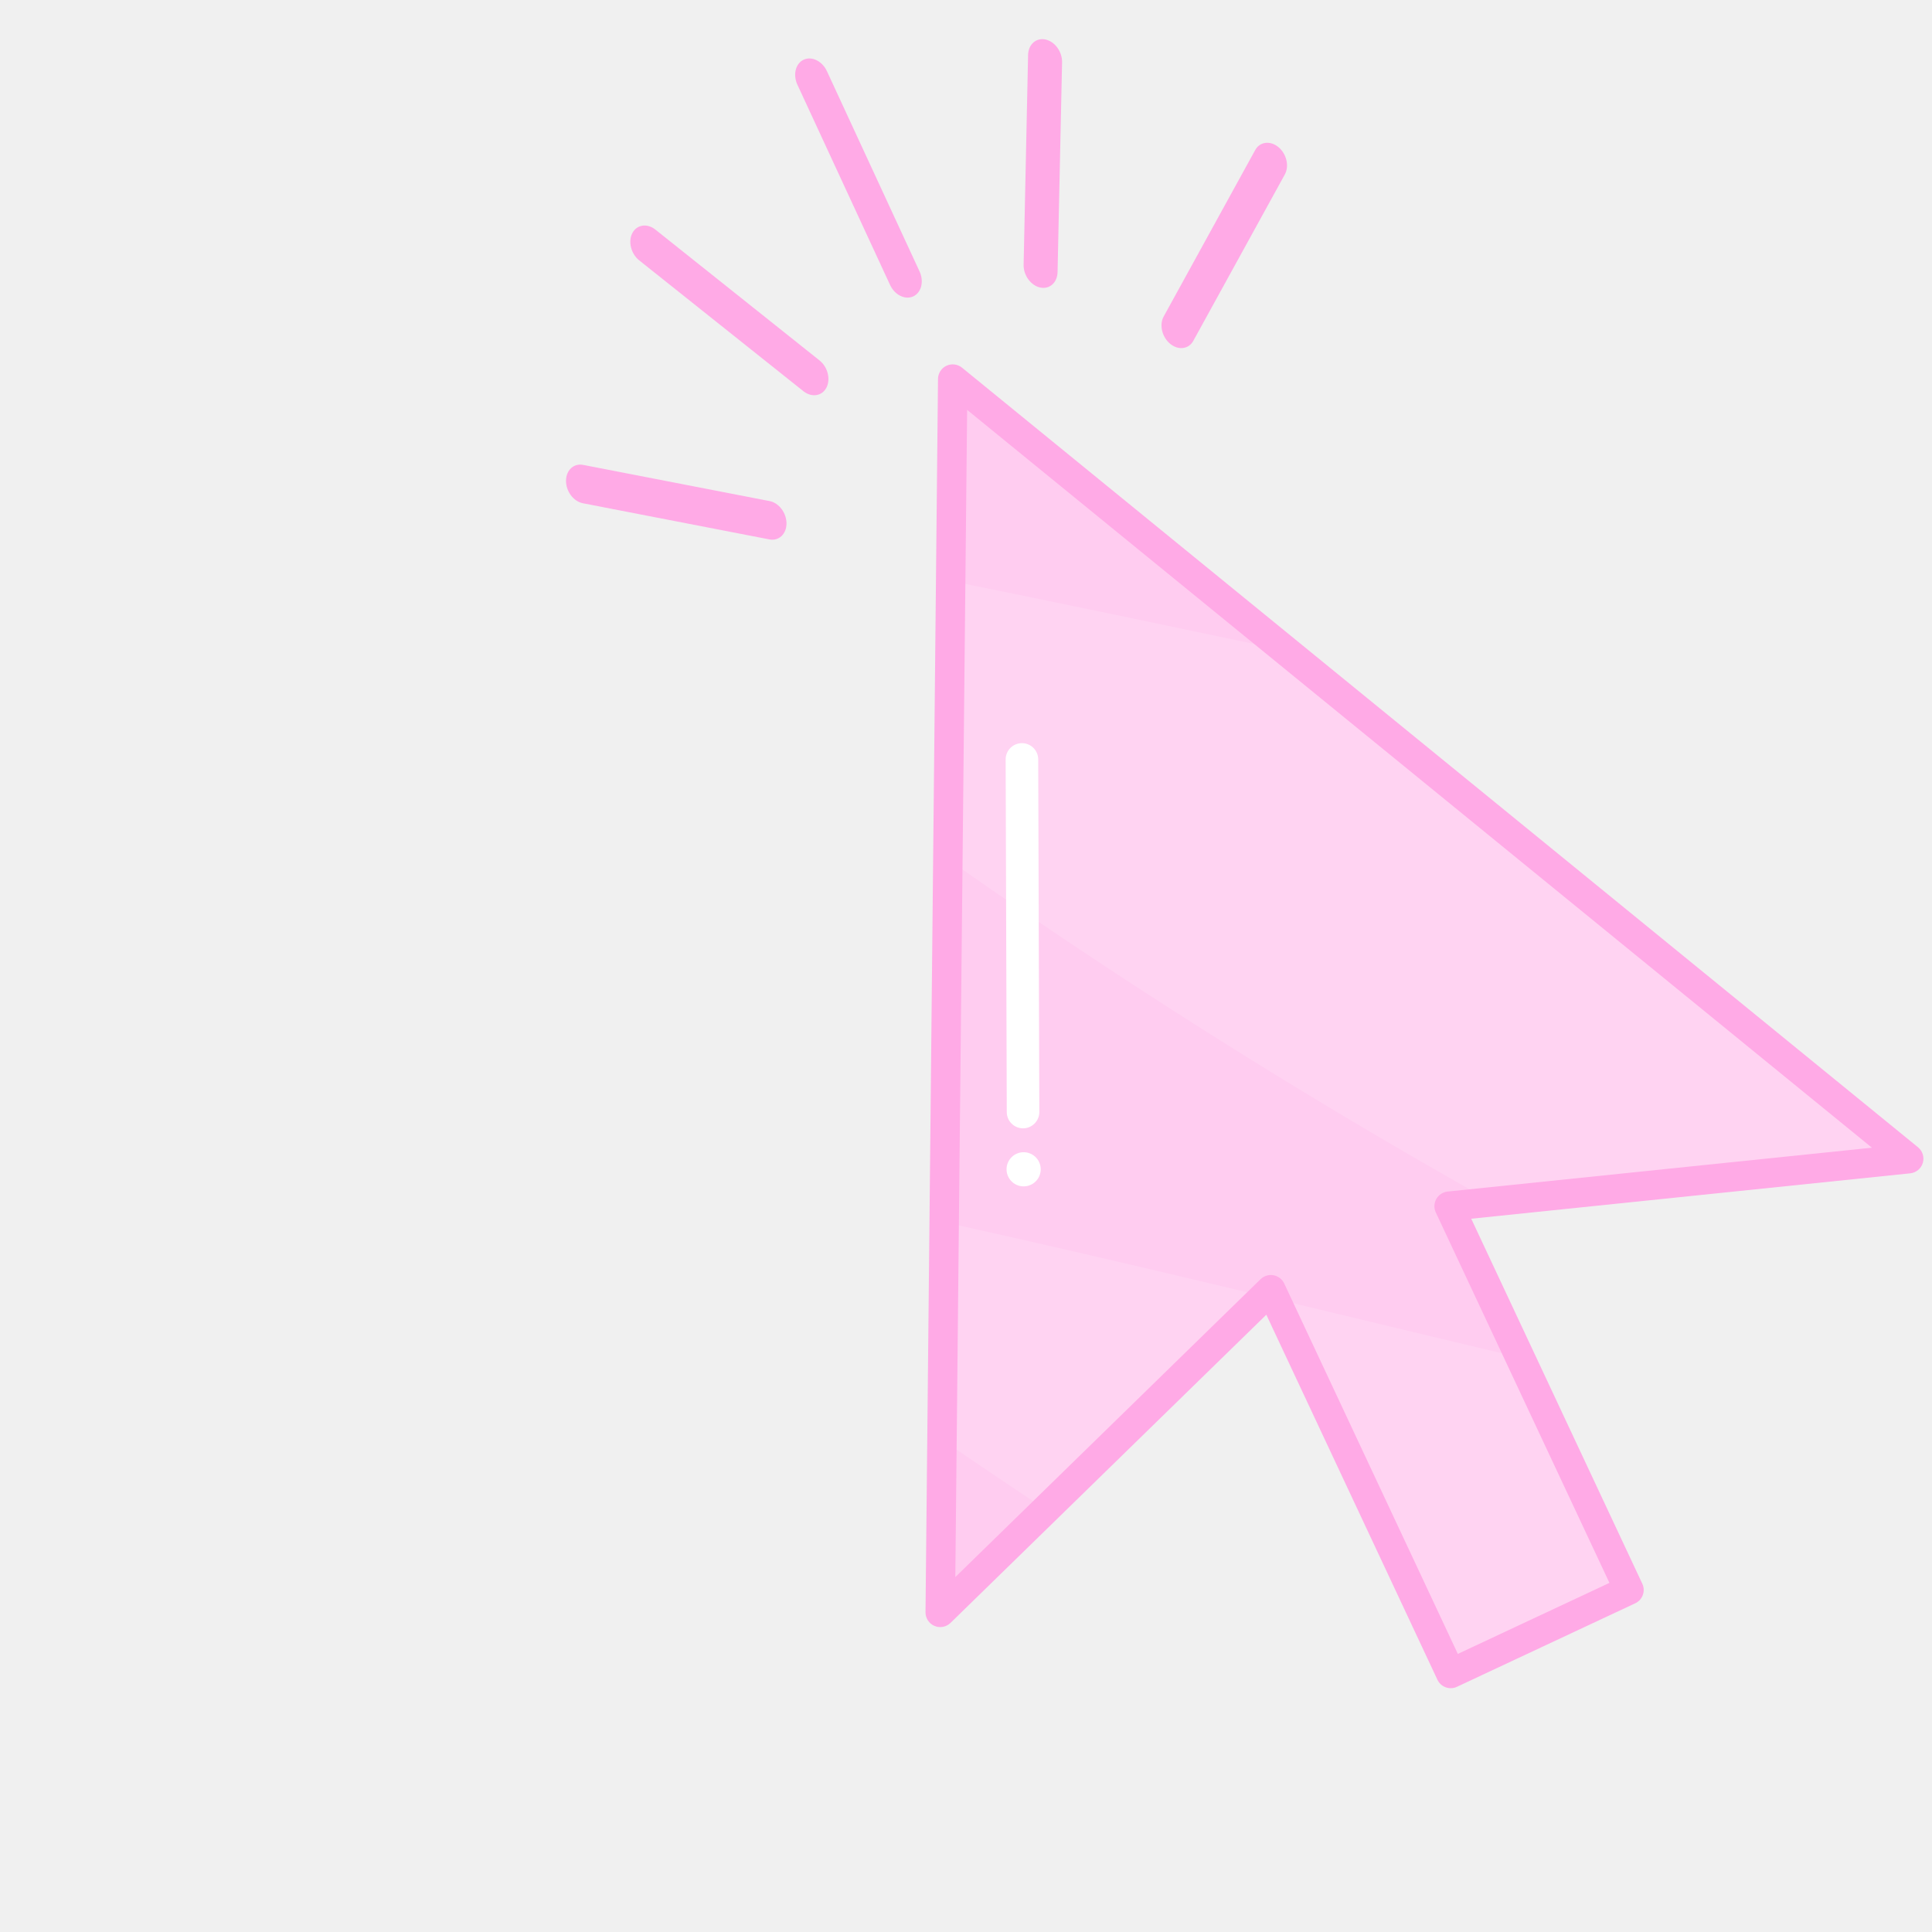
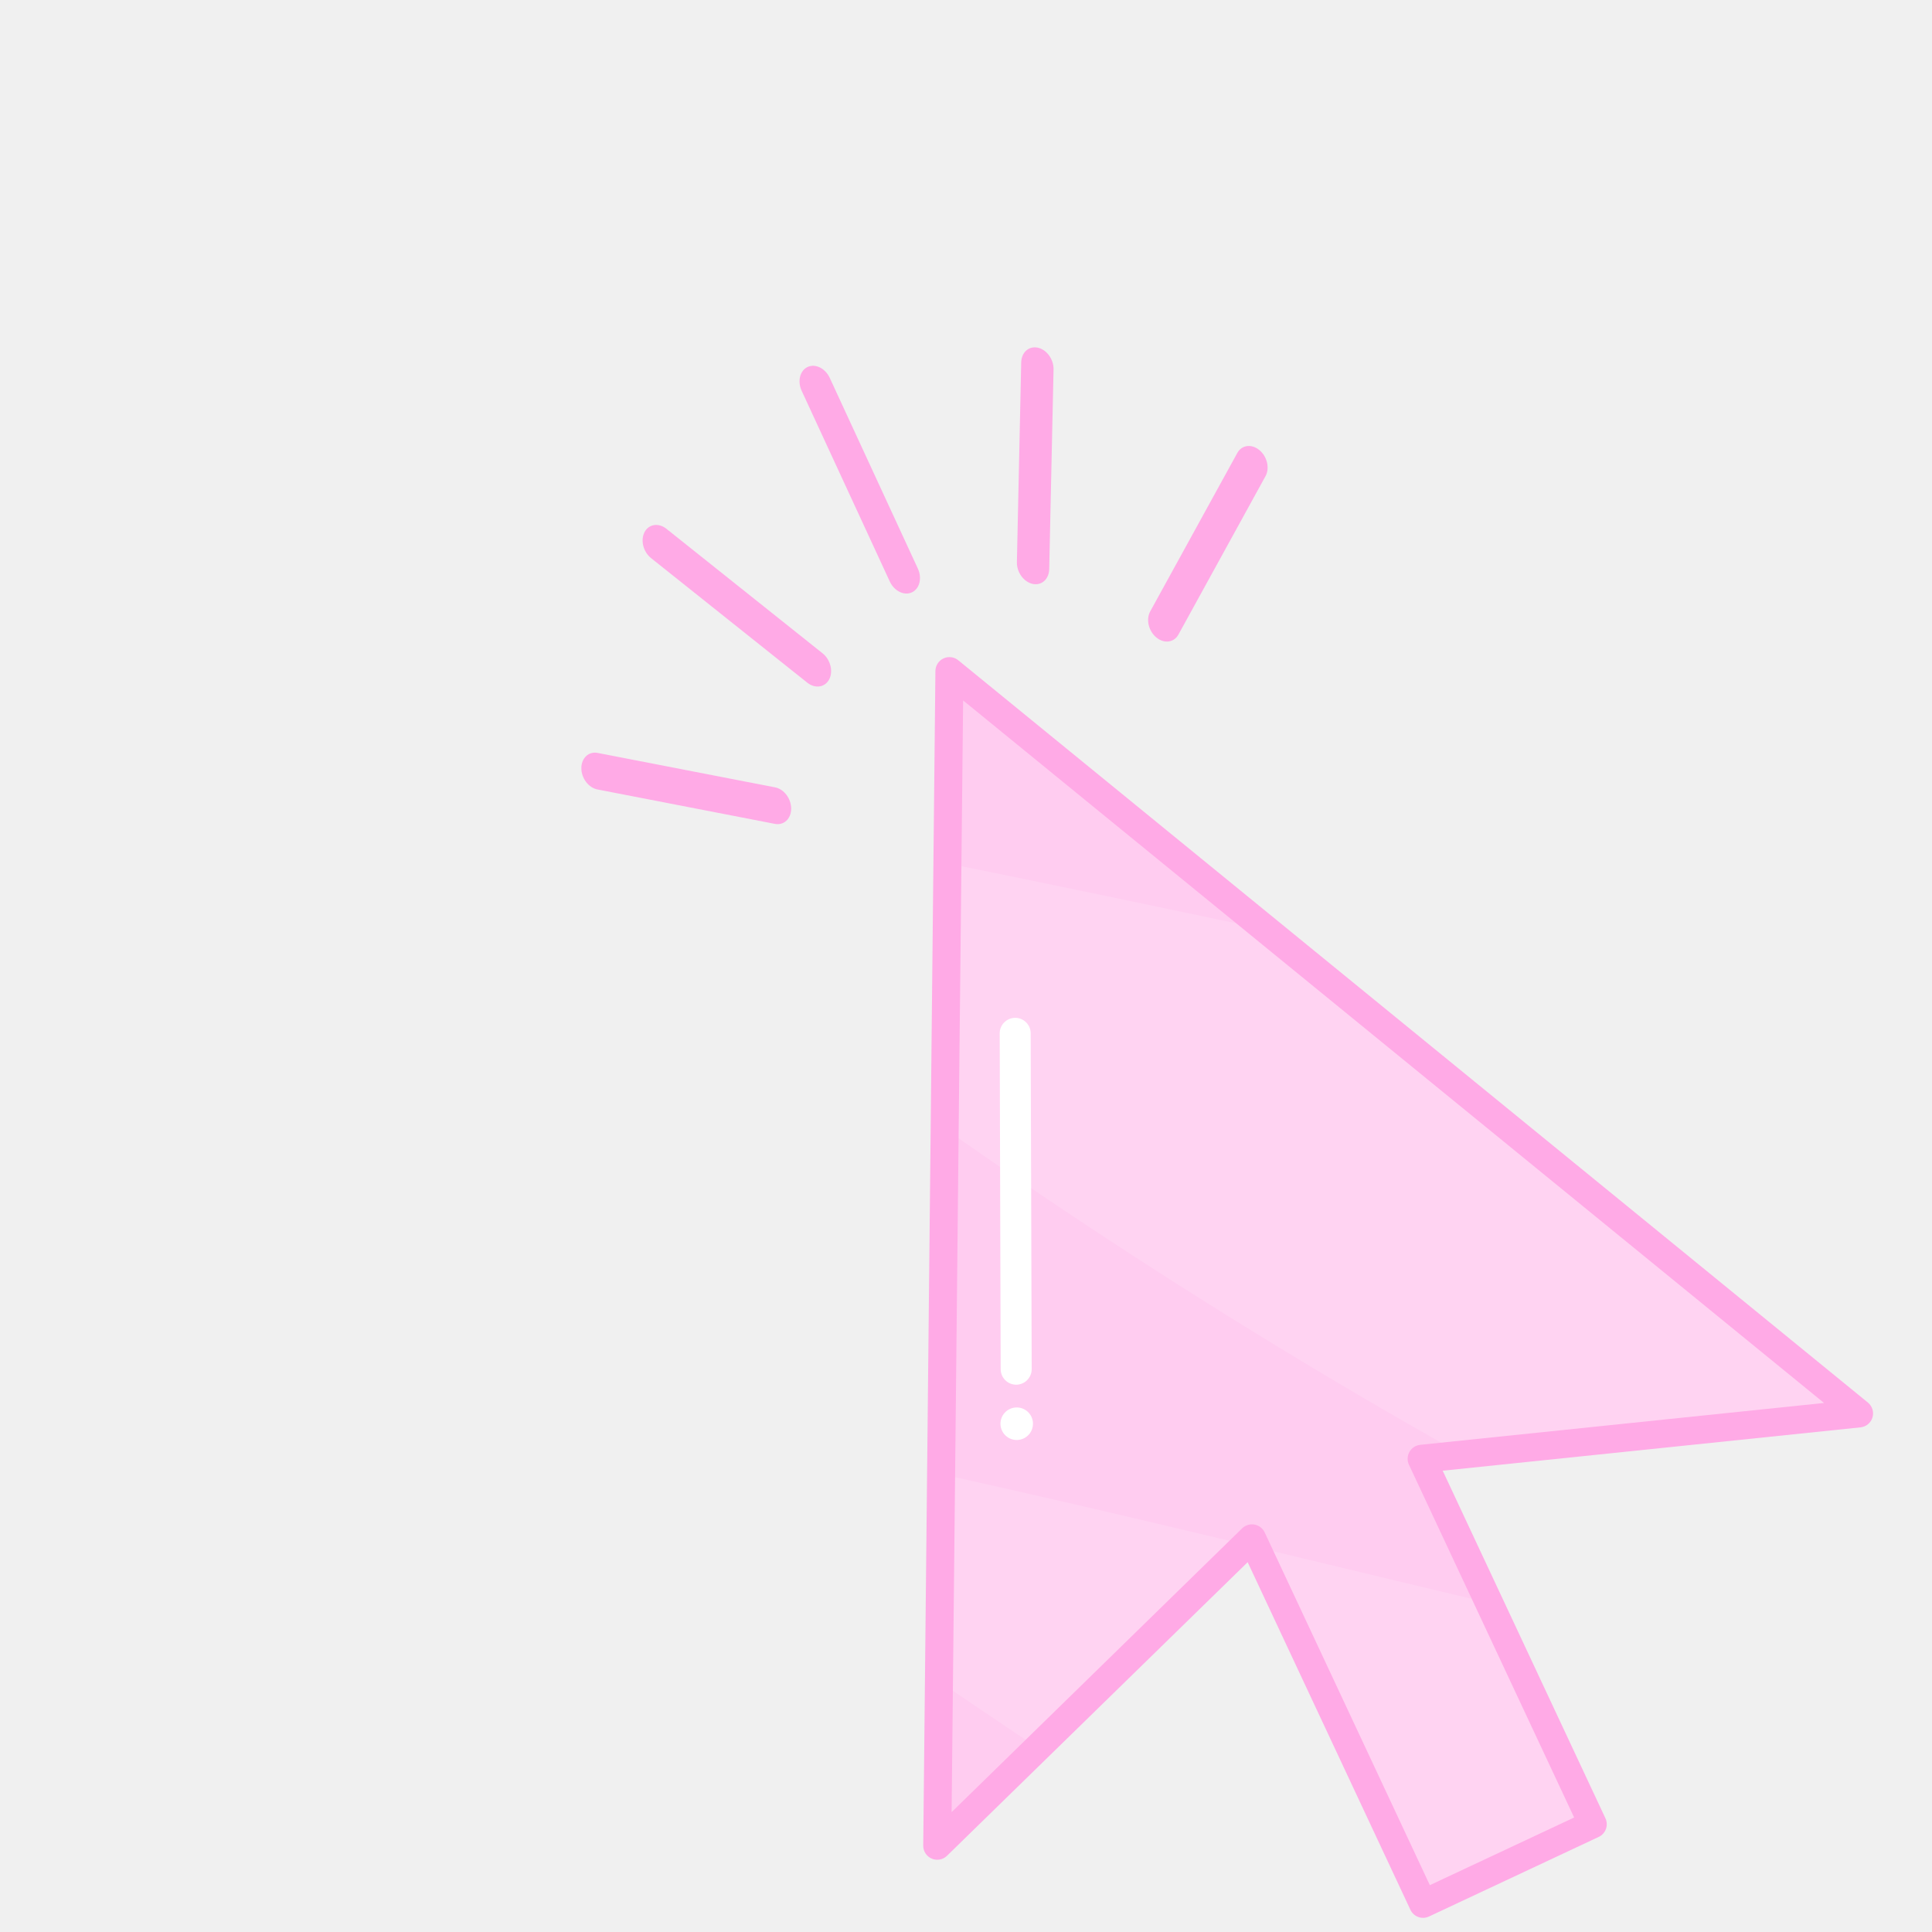
<svg xmlns="http://www.w3.org/2000/svg" width="500" zoomAndPan="magnify" viewBox="0 0 375 375" height="500" preserveAspectRatio="xMidYMid meet" version="1.2">
  <defs>
-     <clipPath id="5dfaf043f2">
-       <path d="M 182 73 L 371 73 L 371 325 L 182 325 Z M 182 73 " />
-     </clipPath>
-     <clipPath id="33250437bf">
-       <path d="M 30.75 316.137 L 124.605 -18.188 L 453.156 74.047 L 359.301 408.371 Z M 30.75 316.137 " />
-     </clipPath>
-     <clipPath id="6d23f6ea58">
-       <path d="M 30.75 316.137 L 124.605 -18.188 L 453.156 74.047 L 359.301 408.371 Z M 30.75 316.137 " />
-     </clipPath>
-     <clipPath id="33ec2ea599">
-       <path d="M 30.75 316.137 L 124.605 -18.188 L 453.156 74.047 L 359.301 408.371 Z M 30.75 316.137 " />
-     </clipPath>
-     <clipPath id="9e994665b9">
-       <path d="M 182 73 L 371 73 L 371 325 L 182 325 Z M 182 73 " />
-     </clipPath>
-     <clipPath id="cd1d3d7ecd">
-       <path d="M 30.75 316.137 L 124.605 -18.188 L 453.156 74.047 L 359.301 408.371 Z M 30.75 316.137 " />
-     </clipPath>
-     <clipPath id="859dbfec29">
-       <path d="M 30.75 316.137 L 124.605 -18.188 L 453.156 74.047 L 359.301 408.371 Z M 30.75 316.137 " />
-     </clipPath>
-     <clipPath id="93f9709ffc">
-       <path d="M 30.75 316.137 L 124.605 -18.188 L 453.156 74.047 L 359.301 408.371 Z M 30.75 316.137 " />
-     </clipPath>
-     <clipPath id="2d922b8591">
-       <path d="M 87.133 119.242 L 283.543 27.234 L 398.605 272.711 L 202.199 364.719 Z M 87.133 119.242 " />
-     </clipPath>
-     <clipPath id="852bb870e5">
-       <path d="M 246.672 250.332 L 182.496 312.961 L 184.922 73.578 L 370.48 224.898 L 281.273 234.125 L 316.188 308.613 L 281.586 324.82 Z M 246.672 250.332 " />
-     </clipPath>
-     <clipPath id="96e89a79cb">
-       <path d="M 179 70 L 374 70 L 374 328 L 179 328 Z M 179 70 " />
-     </clipPath>
-     <clipPath id="18ba51768e">
-       <path d="M 30.75 316.137 L 124.605 -18.188 L 453.156 74.047 L 359.301 408.371 Z M 30.75 316.137 " />
-     </clipPath>
-     <clipPath id="e50f4d8df7">
-       <path d="M 30.75 316.137 L 124.605 -18.188 L 453.156 74.047 L 359.301 408.371 Z M 30.75 316.137 " />
-     </clipPath>
-     <clipPath id="1e731f0476">
-       <path d="M 30.75 316.137 L 124.605 -18.188 L 453.156 74.047 L 359.301 408.371 Z M 30.75 316.137 " />
-     </clipPath>
-     <clipPath id="952d04c96f">
-       <path d="M 109 90 L 153 90 L 153 105 L 109 105 Z M 109 90 " />
-     </clipPath>
-     <clipPath id="88ed9774ce">
-       <path d="M 30.75 316.137 L 124.605 -18.188 L 453.156 74.047 L 359.301 408.371 Z M 30.75 316.137 " />
-     </clipPath>
-     <clipPath id="79f31c180b">
-       <path d="M 30.75 316.137 L 124.605 -18.188 L 453.156 74.047 L 359.301 408.371 Z M 30.75 316.137 " />
-     </clipPath>
-     <clipPath id="241ffd91d5">
-       <path d="M 30.75 316.137 L 124.605 -18.188 L 453.156 74.047 L 359.301 408.371 Z M 30.75 316.137 " />
-     </clipPath>
-     <clipPath id="c96f00d733">
-       <path d="M 225 27 L 250 27 L 250 68 L 225 68 Z M 225 27 " />
-     </clipPath>
-     <clipPath id="973e8c05f3">
-       <path d="M 30.75 316.137 L 124.605 -18.188 L 453.156 74.047 L 359.301 408.371 Z M 30.75 316.137 " />
-     </clipPath>
-     <clipPath id="eea784be9a">
-       <path d="M 30.75 316.137 L 124.605 -18.188 L 453.156 74.047 L 359.301 408.371 Z M 30.75 316.137 " />
-     </clipPath>
-     <clipPath id="170569d016">
-       <path d="M 30.75 316.137 L 124.605 -18.188 L 453.156 74.047 L 359.301 408.371 Z M 30.75 316.137 " />
-     </clipPath>
-     <clipPath id="93dda568ca">
-       <path d="M 122 43 L 161 43 L 161 77 L 122 77 Z M 122 43 " />
-     </clipPath>
-     <clipPath id="ac145d5c98">
-       <path d="M 30.75 316.137 L 124.605 -18.188 L 453.156 74.047 L 359.301 408.371 Z M 30.75 316.137 " />
-     </clipPath>
-     <clipPath id="beb6805ca4">
-       <path d="M 30.75 316.137 L 124.605 -18.188 L 453.156 74.047 L 359.301 408.371 Z M 30.75 316.137 " />
-     </clipPath>
-     <clipPath id="c704b3db74">
-       <path d="M 30.75 316.137 L 124.605 -18.188 L 453.156 74.047 L 359.301 408.371 Z M 30.75 316.137 " />
-     </clipPath>
-     <clipPath id="252ba264e1">
-       <path d="M 198 7 L 207 7 L 207 56 L 198 56 Z M 198 7 " />
-     </clipPath>
-     <clipPath id="2cdb8956cf">
-       <path d="M 30.75 316.137 L 124.605 -18.188 L 453.156 74.047 L 359.301 408.371 Z M 30.75 316.137 " />
-     </clipPath>
-     <clipPath id="e99d68f7e8">
-       <path d="M 30.75 316.137 L 124.605 -18.188 L 453.156 74.047 L 359.301 408.371 Z M 30.75 316.137 " />
-     </clipPath>
-     <clipPath id="198fb8c149">
-       <path d="M 30.75 316.137 L 124.605 -18.188 L 453.156 74.047 L 359.301 408.371 Z M 30.75 316.137 " />
-     </clipPath>
-     <clipPath id="b8fbbd3be7">
-       <path d="M 154 11 L 179 11 L 179 58 L 154 58 Z M 154 11 " />
-     </clipPath>
-     <clipPath id="9ad5e2e3df">
-       <path d="M 30.75 316.137 L 124.605 -18.188 L 453.156 74.047 L 359.301 408.371 Z M 30.75 316.137 " />
-     </clipPath>
-     <clipPath id="b4f96e904c">
-       <path d="M 30.75 316.137 L 124.605 -18.188 L 453.156 74.047 L 359.301 408.371 Z M 30.75 316.137 " />
-     </clipPath>
-     <clipPath id="9e339a5ef5">
-       <path d="M 30.75 316.137 L 124.605 -18.188 L 453.156 74.047 L 359.301 408.371 Z M 30.75 316.137 " />
-     </clipPath>
-     <clipPath id="129e68acd1">
-       <path d="M 195 144 L 202 144 L 202 220 L 195 220 Z M 195 144 " />
-     </clipPath>
-     <clipPath id="1260a1d868">
-       <path d="M 30.75 316.137 L 124.605 -18.188 L 453.156 74.047 L 359.301 408.371 Z M 30.75 316.137 " />
-     </clipPath>
-     <clipPath id="e57f3237b3">
-       <path d="M 30.75 316.137 L 124.605 -18.188 L 453.156 74.047 L 359.301 408.371 Z M 30.75 316.137 " />
-     </clipPath>
-     <clipPath id="b8b612c985">
-       <path d="M 30.75 316.137 L 124.605 -18.188 L 453.156 74.047 L 359.301 408.371 Z M 30.75 316.137 " />
-     </clipPath>
-     <clipPath id="5fd2c8266a">
-       <path d="M 195 223 L 203 223 L 203 231 L 195 231 Z M 195 223 " />
-     </clipPath>
-     <clipPath id="a10ddee4c8">
-       <path d="M 30.75 316.137 L 124.605 -18.188 L 453.156 74.047 L 359.301 408.371 Z M 30.75 316.137 " />
-     </clipPath>
-     <clipPath id="7b160ff9b5">
-       <path d="M 30.75 316.137 L 124.605 -18.188 L 453.156 74.047 L 359.301 408.371 Z M 30.75 316.137 " />
-     </clipPath>
-     <clipPath id="9ca37d6965">
-       <path d="M 30.75 316.137 L 124.605 -18.188 L 453.156 74.047 L 359.301 408.371 Z M 30.75 316.137 " />
+     <clipPath id="3b049362eb">
+       <path d="M 181 130 L 361 130 L 361 370 L 181 370 Z M 181 130 " />
+     </clipPath>
+     <clipPath id="55c1ad72bb">
+       <path d="M 37.5 361.316 L 126.895 42.875 L 439.559 130.648 L 350.164 449.09 Z M 37.5 361.316 " />
+     </clipPath>
+     <clipPath id="2f320582b9">
+       <path d="M 37.5 361.316 L 126.895 42.875 L 439.559 130.648 L 350.164 449.09 Z M 37.5 361.316 " />
+     </clipPath>
+     <clipPath id="c43bfd6a7b">
+       <path d="M 37.5 361.316 L 126.895 42.875 L 439.559 130.648 L 350.164 449.09 Z M 37.5 361.316 " />
+     </clipPath>
+     <clipPath id="6d55b458d2">
+       <path d="M 181 130 L 361 130 L 361 370 L 181 370 Z M 181 130 " />
+     </clipPath>
+     <clipPath id="68670dacda">
+       <path d="M 37.5 361.316 L 126.895 42.875 L 439.559 130.648 L 350.164 449.09 Z M 37.5 361.316 " />
+     </clipPath>
+     <clipPath id="6e0144c778">
+       <path d="M 37.5 361.316 L 126.895 42.875 L 439.559 130.648 L 350.164 449.09 Z M 37.5 361.316 " />
+     </clipPath>
+     <clipPath id="59ab18b5e1">
+       <path d="M 37.5 361.316 L 126.895 42.875 L 439.559 130.648 L 350.164 449.09 Z M 37.5 361.316 " />
+     </clipPath>
+     <clipPath id="6de8dd1223">
+       <path d="M 91.203 173.773 L 278.148 86.102 L 387.598 319.875 L 200.656 407.547 Z M 91.203 173.773 " />
+     </clipPath>
+     <clipPath id="0143d75aa8">
+       <path d="M 243.008 298.594 L 181.918 358.258 L 184.277 130.262 L 360.844 274.344 L 275.941 283.148 L 309.152 354.086 L 276.219 369.531 Z M 243.008 298.594 " />
+     </clipPath>
+     <clipPath id="ec597ae00d">
+       <path d="M 179 127 L 364 127 L 364 373 L 179 373 Z M 179 127 " />
+     </clipPath>
+     <clipPath id="f9f693f5ad">
+       <path d="M 37.5 361.316 L 126.895 42.875 L 439.559 130.648 L 350.164 449.09 Z M 37.5 361.316 " />
+     </clipPath>
+     <clipPath id="fab8e003bb">
+       <path d="M 37.5 361.316 L 126.895 42.875 L 439.559 130.648 L 350.164 449.09 Z M 37.5 361.316 " />
+     </clipPath>
+     <clipPath id="0f4388714a">
+       <path d="M 37.5 361.316 L 126.895 42.875 L 439.559 130.648 L 350.164 449.09 Z M 37.5 361.316 " />
+     </clipPath>
+     <clipPath id="4e4113c3b3">
+       <path d="M 112 146 L 154 146 L 154 160 L 112 160 Z M 112 146 " />
+     </clipPath>
+     <clipPath id="bce816e1f3">
+       <path d="M 37.5 361.316 L 126.895 42.875 L 439.559 130.648 L 350.164 449.09 Z M 37.5 361.316 " />
+     </clipPath>
+     <clipPath id="0d051c699c">
+       <path d="M 37.5 361.316 L 126.895 42.875 L 439.559 130.648 L 350.164 449.09 Z M 37.5 361.316 " />
+     </clipPath>
+     <clipPath id="517768d804">
+       <path d="M 37.5 361.316 L 126.895 42.875 L 439.559 130.648 L 350.164 449.09 Z M 37.5 361.316 " />
+     </clipPath>
+     <clipPath id="df0fc281ad">
+       <path d="M 222 86 L 247 86 L 247 125 L 222 125 Z M 222 86 " />
+     </clipPath>
+     <clipPath id="21f3323e42">
+       <path d="M 37.5 361.316 L 126.895 42.875 L 439.559 130.648 L 350.164 449.09 Z M 37.5 361.316 " />
+     </clipPath>
+     <clipPath id="13e679e27b">
+       <path d="M 37.5 361.316 L 126.895 42.875 L 439.559 130.648 L 350.164 449.09 Z M 37.5 361.316 " />
+     </clipPath>
+     <clipPath id="9111ab13da">
+       <path d="M 37.5 361.316 L 126.895 42.875 L 439.559 130.648 L 350.164 449.09 Z M 37.5 361.316 " />
+     </clipPath>
+     <clipPath id="06ade5edef">
+       <path d="M 124 101 L 162 101 L 162 134 L 124 134 Z M 124 101 " />
+     </clipPath>
+     <clipPath id="73a7ceaaa8">
+       <path d="M 37.5 361.316 L 126.895 42.875 L 439.559 130.648 L 350.164 449.09 Z M 37.5 361.316 " />
+     </clipPath>
+     <clipPath id="302158f0a7">
+       <path d="M 37.5 361.316 L 126.895 42.875 L 439.559 130.648 L 350.164 449.09 Z M 37.5 361.316 " />
+     </clipPath>
+     <clipPath id="b9e4be91ec">
+       <path d="M 37.5 361.316 L 126.895 42.875 L 439.559 130.648 L 350.164 449.09 Z M 37.5 361.316 " />
+     </clipPath>
+     <clipPath id="4ebed5d859">
+       <path d="M 197 67 L 205 67 L 205 114 L 197 114 Z M 197 67 " />
+     </clipPath>
+     <clipPath id="c9a84ca8c0">
+       <path d="M 37.5 361.316 L 126.895 42.875 L 439.559 130.648 L 350.164 449.09 Z M 37.5 361.316 " />
+     </clipPath>
+     <clipPath id="38568ff177">
+       <path d="M 37.5 361.316 L 126.895 42.875 L 439.559 130.648 L 350.164 449.09 Z M 37.5 361.316 " />
+     </clipPath>
+     <clipPath id="be593adf40">
+       <path d="M 37.5 361.316 L 126.895 42.875 L 439.559 130.648 L 350.164 449.09 Z M 37.5 361.316 " />
+     </clipPath>
+     <clipPath id="9b0408c145">
+       <path d="M 155 71 L 179 71 L 179 116 L 155 116 Z M 155 71 " />
+     </clipPath>
+     <clipPath id="60bdcc9822">
+       <path d="M 37.5 361.316 L 126.895 42.875 L 439.559 130.648 L 350.164 449.09 Z M 37.5 361.316 " />
+     </clipPath>
+     <clipPath id="7019abc482">
+       <path d="M 37.5 361.316 L 126.895 42.875 L 439.559 130.648 L 350.164 449.09 Z M 37.5 361.316 " />
+     </clipPath>
+     <clipPath id="52fee62c33">
+       <path d="M 37.5 361.316 L 126.895 42.875 L 439.559 130.648 L 350.164 449.09 Z M 37.5 361.316 " />
+     </clipPath>
+     <clipPath id="5f8971c997">
+       <path d="M 194 197 L 201 197 L 201 269 L 194 269 Z M 194 197 " />
+     </clipPath>
+     <clipPath id="5e24fd4b13">
+       <path d="M 37.5 361.316 L 126.895 42.875 L 439.559 130.648 L 350.164 449.09 Z M 37.5 361.316 " />
+     </clipPath>
+     <clipPath id="3538a21c12">
+       <path d="M 37.5 361.316 L 126.895 42.875 L 439.559 130.648 L 350.164 449.09 Z M 37.5 361.316 " />
+     </clipPath>
+     <clipPath id="e82ad6cd2e">
+       <path d="M 37.5 361.316 L 126.895 42.875 L 439.559 130.648 L 350.164 449.09 Z M 37.5 361.316 " />
+     </clipPath>
+     <clipPath id="57af8cc6be">
+       <path d="M 194 273 L 201 273 L 201 280 L 194 280 Z M 194 273 " />
+     </clipPath>
+     <clipPath id="a5b3490f13">
+       <path d="M 37.5 361.316 L 126.895 42.875 L 439.559 130.648 L 350.164 449.09 Z M 37.5 361.316 " />
+     </clipPath>
+     <clipPath id="8ce1483d07">
+       <path d="M 37.5 361.316 L 126.895 42.875 L 439.559 130.648 L 350.164 449.09 Z M 37.5 361.316 " />
+     </clipPath>
+     <clipPath id="dfe80baf9e">
+       <path d="M 37.5 361.316 L 126.895 42.875 L 439.559 130.648 L 350.164 449.09 Z M 37.5 361.316 " />
    </clipPath>
  </defs>
-   <g id="485a560123">
-     <g clip-rule="nonzero" clip-path="url(#5dfaf043f2)">
-       <g clip-rule="nonzero" clip-path="url(#33250437bf)">
-         <g clip-rule="nonzero" clip-path="url(#6d23f6ea58)">
-           <g clip-rule="nonzero" clip-path="url(#33ec2ea599)">
-             <path style=" stroke:none;fill-rule:evenodd;fill:#ffccf0;fill-opacity:1;" d="M 246.672 250.332 L 182.496 312.961 L 184.922 73.578 L 370.48 224.898 L 281.273 234.125 L 316.188 308.613 L 281.586 324.82 Z M 246.672 250.332 " />
-           </g>
-         </g>
-       </g>
-     </g>
-     <g clip-rule="nonzero" clip-path="url(#9e994665b9)">
-       <g clip-rule="nonzero" clip-path="url(#cd1d3d7ecd)">
-         <g clip-rule="nonzero" clip-path="url(#859dbfec29)">
-           <g clip-rule="nonzero" clip-path="url(#93f9709ffc)">
-             <g clip-rule="nonzero" clip-path="url(#2d922b8591)">
-               <g clip-rule="evenodd" clip-path="url(#852bb870e5)">
-                 <path style=" stroke:none;fill-rule:nonzero;fill:#ffffff;fill-opacity:0.14;" d="M 342.668 364.199 C 343.633 363.824 340.609 364.504 339.578 364.457 C 338.09 364.406 336.734 364.227 335.266 363.93 C 329.516 362.781 323.941 360.75 318.52 358.559 C 304.945 353.062 291.73 346.508 278.906 339.453 C 238.113 317.031 198.996 290.871 160.852 264.234 C 151.48 257.695 141.898 251.172 133.312 243.602 C 130.93 241.5 124.723 236.848 125.059 232.758 C 125.504 227.367 138.016 229.387 140.395 229.609 C 156.836 231.141 173.133 234.957 189.215 238.547 C 237.707 249.375 285.871 261.656 334.316 272.703 C 347.914 275.801 361.516 278.895 375.16 281.789 C 377.605 282.312 388.242 286.043 391.027 284.449 C 391.82 283.988 389.641 283.211 388.824 282.793 C 387.699 282.223 386.551 281.699 385.402 281.16 C 379.32 278.34 373.172 275.664 367.09 272.832 C 349.543 264.691 332.172 256.16 315.062 247.133 C 258.512 217.289 203.871 182.43 152.699 144.09 C 141.102 135.41 129.059 126.551 119 116.047 C 117.156 114.125 111.863 109.121 113.074 105.578 C 114.32 101.93 121.305 102.488 123.828 102.59 C 135.137 103.004 146.441 105.383 157.512 107.492 C 210.176 117.469 262.453 129.422 315.043 139.773 C 329.457 142.617 343.887 145.391 358.312 148.176 C 363.539 149.188 367.012 149.883 372.129 150.828 C 374.25 151.219 377.746 151.871 380.055 152.152 C 380.73 152.242 382.531 152.52 382.09 152.004 C 378.656 147.926 367.582 145.754 362.969 143.977 C 346.711 137.707 330.41 131.562 314.254 125.039 C 263.273 104.441 212.445 82.188 164.332 55.488 C 147.242 46.008 130.027 36.191 114.301 24.527 C 112.051 22.859 98.094 13.59 101.711 9.141 C 103.02 7.531 106.059 7.5 107.844 7.445 C 114.262 7.262 120.809 8.301 127.137 9.219 C 152.105 12.863 176.879 18.414 201.418 24.227 C 252.02 36.219 302.117 51.953 348.086 76.648 C 365.77 86.141 388.781 97.965 399.148 116.258 C 403.703 124.293 402.359 134.113 403.344 142.977 C 404.543 153.789 407.625 164.246 410.273 174.754 C 415.324 194.832 418.922 214.363 415.723 235.035 C 415.008 239.68 414.02 244.258 412.824 248.809 C 412.59 249.691 412.473 252.582 411.742 253.234 " />
+   <g id="3f5064be87">
+     <g clip-rule="nonzero" clip-path="url(#3b049362eb)">
+       <g clip-rule="nonzero" clip-path="url(#55c1ad72bb)">
+         <g clip-rule="nonzero" clip-path="url(#2f320582b9)">
+           <g clip-rule="nonzero" clip-path="url(#c43bfd6a7b)">
+             <path style=" stroke:none;fill-rule:evenodd;fill:#ffccf0;fill-opacity:1;" d="M 243.008 298.594 L 181.918 358.258 L 184.277 130.262 L 360.844 274.344 L 275.941 283.148 L 309.152 354.086 L 276.219 369.531 Z M 243.008 298.594 " />
+           </g>
+         </g>
+       </g>
+     </g>
+     <g clip-rule="nonzero" clip-path="url(#6d55b458d2)">
+       <g clip-rule="nonzero" clip-path="url(#68670dacda)">
+         <g clip-rule="nonzero" clip-path="url(#6e0144c778)">
+           <g clip-rule="nonzero" clip-path="url(#59ab18b5e1)">
+             <g clip-rule="nonzero" clip-path="url(#6de8dd1223)">
+               <g clip-rule="evenodd" clip-path="url(#0143d75aa8)">
+                 <path style=" stroke:none;fill-rule:nonzero;fill:#ffffff;fill-opacity:0.14;" d="M 334.344 407.02 C 335.258 406.664 332.383 407.312 331.402 407.266 C 329.984 407.219 328.695 407.051 327.297 406.766 C 321.824 405.676 316.52 403.738 311.363 401.652 C 298.445 396.426 285.867 390.184 273.664 383.469 C 234.848 362.121 197.625 337.215 161.328 311.855 C 152.414 305.629 143.297 299.418 135.125 292.207 C 132.855 290.207 126.949 285.777 127.273 281.879 C 127.699 276.746 139.605 278.668 141.867 278.879 C 157.516 280.332 173.023 283.965 188.328 287.383 C 234.473 297.684 280.309 309.371 326.414 319.879 C 339.355 322.828 352.301 325.773 365.281 328.527 C 367.609 329.023 377.734 332.574 380.383 331.055 C 381.141 330.617 379.066 329.879 378.289 329.48 C 377.215 328.938 376.121 328.438 375.031 327.926 C 369.242 325.242 363.391 322.695 357.605 319.996 C 340.906 312.25 324.379 304.125 308.094 295.531 C 254.285 267.121 202.289 233.934 153.598 197.43 C 142.562 189.16 131.102 180.727 121.531 170.727 C 119.773 168.895 114.738 164.133 115.895 160.758 C 117.078 157.281 123.73 157.812 126.129 157.906 C 136.891 158.301 147.652 160.562 158.188 162.566 C 208.301 172.059 258.051 183.434 308.098 193.277 C 321.816 195.984 335.551 198.621 349.277 201.273 C 354.25 202.234 357.559 202.898 362.43 203.793 C 364.445 204.168 367.773 204.789 369.969 205.055 C 370.613 205.141 372.328 205.406 371.906 204.914 C 368.641 201.031 358.102 198.965 353.711 197.273 C 338.242 191.305 322.727 185.457 307.352 179.246 C 258.84 159.641 210.473 138.457 164.688 113.035 C 148.426 104.012 132.043 94.668 117.082 83.562 C 114.938 81.973 101.66 73.148 105.102 68.906 C 106.344 67.379 109.238 67.348 110.938 67.293 C 117.043 67.117 123.277 68.105 129.297 68.977 C 153.059 72.441 176.637 77.723 199.988 83.254 C 248.145 94.664 295.82 109.641 339.562 133.152 C 356.391 142.188 378.289 153.445 388.148 170.867 C 392.48 178.516 391.199 187.867 392.137 196.312 C 393.273 206.609 396.203 216.566 398.723 226.574 C 403.523 245.695 406.945 264.297 403.898 283.988 C 403.215 288.41 402.273 292.773 401.137 297.105 C 400.914 297.945 400.801 300.699 400.105 301.324 " />
              </g>
            </g>
          </g>
        </g>
      </g>
    </g>
-     <g clip-rule="nonzero" clip-path="url(#96e89a79cb)">
-       <g clip-rule="nonzero" clip-path="url(#18ba51768e)">
-         <g clip-rule="nonzero" clip-path="url(#e50f4d8df7)">
-           <g clip-rule="nonzero" clip-path="url(#1e731f0476)">
-             <path style=" stroke:none;fill-rule:evenodd;fill:#ffaae6;fill-opacity:1;" d="M 245.793 255.188 L 184.492 315.008 C 183.664 315.812 182.438 316.043 181.379 315.59 C 180.312 315.137 179.629 314.086 179.641 312.93 L 182.066 73.551 C 182.078 72.457 182.715 71.457 183.707 70.992 C 184.703 70.527 185.883 70.676 186.73 71.367 L 372.285 222.684 C 373.18 223.414 373.547 224.613 373.219 225.719 C 372.887 226.824 371.922 227.621 370.773 227.742 L 285.566 236.555 L 318.773 307.402 C 319.441 308.832 318.828 310.527 317.398 311.199 L 282.797 327.406 C 281.367 328.078 279.672 327.461 279 326.031 Z M 249.262 249.117 L 282.965 321.023 L 312.391 307.238 L 278.688 235.336 C 278.293 234.5 278.332 233.527 278.785 232.723 C 279.238 231.914 280.059 231.379 280.977 231.281 L 363.34 222.77 L 187.719 79.555 L 185.426 306.113 L 244.676 248.289 C 245.336 247.645 246.273 247.359 247.184 247.523 C 248.094 247.691 248.871 248.285 249.262 249.117 Z M 249.262 249.117 " />
-           </g>
-         </g>
-       </g>
-     </g>
-     <g clip-rule="nonzero" clip-path="url(#952d04c96f)">
-       <g clip-rule="nonzero" clip-path="url(#88ed9774ce)">
-         <g clip-rule="nonzero" clip-path="url(#79f31c180b)">
-           <g clip-rule="nonzero" clip-path="url(#241ffd91d5)">
-             <path style=" stroke:none;fill-rule:evenodd;fill:#ffaae6;fill-opacity:1;" d="M 113.145 97.684 C 111.32 97.332 109.852 95.375 109.863 93.32 C 109.871 91.266 111.359 89.883 113.18 90.234 L 149.379 97.258 C 151.199 97.609 152.668 99.566 152.66 101.621 C 152.645 103.676 151.16 105.055 149.336 104.699 Z M 113.145 97.684 " />
-           </g>
-         </g>
-       </g>
-     </g>
-     <g clip-rule="nonzero" clip-path="url(#c96f00d733)">
-       <g clip-rule="nonzero" clip-path="url(#973e8c05f3)">
-         <g clip-rule="nonzero" clip-path="url(#eea784be9a)">
-           <g clip-rule="nonzero" clip-path="url(#170569d016)">
-             <path style=" stroke:none;fill-rule:evenodd;fill:#ffaae6;fill-opacity:1;" d="M 243.637 29.121 C 244.531 27.496 246.547 27.242 248.133 28.547 C 249.719 29.855 250.281 32.234 249.387 33.859 L 231.621 66.156 C 230.727 67.781 228.715 68.039 227.129 66.734 C 225.543 65.43 224.977 63.047 225.875 61.422 Z M 243.637 29.121 " />
-           </g>
-         </g>
-       </g>
-     </g>
-     <g clip-rule="nonzero" clip-path="url(#93dda568ca)">
-       <g clip-rule="nonzero" clip-path="url(#ac145d5c98)">
-         <g clip-rule="nonzero" clip-path="url(#beb6805ca4)">
-           <g clip-rule="nonzero" clip-path="url(#c704b3db74)">
-             <path style=" stroke:none;fill-rule:evenodd;fill:#ffaae6;fill-opacity:1;" d="M 124.078 50.543 C 122.473 49.266 121.875 46.887 122.738 45.242 C 123.602 43.594 125.605 43.289 127.211 44.566 L 159.066 69.957 C 160.668 71.234 161.266 73.609 160.402 75.258 C 159.535 76.902 157.535 77.203 155.934 75.926 Z M 124.078 50.543 " />
-           </g>
-         </g>
-       </g>
-     </g>
-     <g clip-rule="nonzero" clip-path="url(#252ba264e1)">
-       <g clip-rule="nonzero" clip-path="url(#2cdb8956cf)">
-         <g clip-rule="nonzero" clip-path="url(#e99d68f7e8)">
-           <g clip-rule="nonzero" clip-path="url(#198fb8c149)">
-             <path style=" stroke:none;fill-rule:evenodd;fill:#ffaae6;fill-opacity:1;" d="M 199.551 10.672 C 199.594 8.621 201.109 7.277 202.93 7.668 C 204.75 8.059 206.191 10.039 206.148 12.086 L 205.273 52.801 C 205.23 54.852 203.723 56.195 201.898 55.809 C 200.082 55.418 198.637 53.438 198.684 51.387 Z M 199.551 10.672 " />
-           </g>
-         </g>
-       </g>
-     </g>
-     <g clip-rule="nonzero" clip-path="url(#b8fbbd3be7)">
-       <g clip-rule="nonzero" clip-path="url(#9ad5e2e3df)">
-         <g clip-rule="nonzero" clip-path="url(#b4f96e904c)">
-           <g clip-rule="nonzero" clip-path="url(#9e339a5ef5)">
-             <path style=" stroke:none;fill-rule:evenodd;fill:#ffaae6;fill-opacity:1;" d="M 154.777 16.445 C 153.871 14.488 154.422 12.312 156 11.586 C 157.578 10.859 159.598 11.859 160.504 13.812 L 178.48 52.676 C 179.387 54.629 178.836 56.805 177.258 57.531 C 175.676 58.254 173.664 57.258 172.758 55.301 Z M 154.777 16.445 " />
-           </g>
-         </g>
-       </g>
-     </g>
-     <g clip-rule="nonzero" clip-path="url(#129e68acd1)">
-       <g clip-rule="nonzero" clip-path="url(#1260a1d868)">
-         <g clip-rule="nonzero" clip-path="url(#e57f3237b3)">
-           <g clip-rule="nonzero" clip-path="url(#b8b612c985)">
-             <path style=" stroke:none;fill-rule:evenodd;fill:#ffffff;fill-opacity:1;" d="M 195.195 147.414 C 195.188 145.672 196.605 144.254 198.344 144.246 C 200.09 144.238 201.512 145.652 201.516 147.395 L 201.734 215.836 C 201.742 217.578 200.324 219 198.586 219.008 C 196.84 219.012 195.418 217.602 195.414 215.859 Z M 195.195 147.414 " />
-           </g>
-         </g>
-       </g>
-     </g>
-     <g clip-rule="nonzero" clip-path="url(#5fd2c8266a)">
-       <g clip-rule="nonzero" clip-path="url(#a10ddee4c8)">
-         <g clip-rule="nonzero" clip-path="url(#7b160ff9b5)">
-           <g clip-rule="nonzero" clip-path="url(#9ca37d6965)">
-             <path style=" stroke:none;fill-rule:nonzero;fill:#ffffff;fill-opacity:1;" d="M 201.688 225.555 C 201.875 225.953 201.98 226.371 202 226.809 C 202.02 227.25 201.953 227.676 201.805 228.09 C 201.656 228.504 201.43 228.871 201.137 229.195 C 200.84 229.52 200.492 229.777 200.094 229.961 C 199.695 230.148 199.277 230.254 198.836 230.273 C 198.398 230.293 197.973 230.227 197.559 230.078 C 197.145 229.93 196.773 229.707 196.449 229.41 C 196.125 229.113 195.871 228.766 195.684 228.367 C 195.496 227.969 195.395 227.551 195.375 227.109 C 195.352 226.672 195.418 226.246 195.566 225.832 C 195.719 225.418 195.941 225.051 196.238 224.727 C 196.535 224.398 196.879 224.145 197.277 223.957 C 197.676 223.773 198.094 223.668 198.535 223.648 C 198.973 223.629 199.402 223.691 199.812 223.844 C 200.227 223.992 200.598 224.215 200.922 224.512 C 201.246 224.809 201.504 225.156 201.688 225.555 Z M 201.688 225.555 " />
+     <g clip-rule="nonzero" clip-path="url(#ec597ae00d)">
+       <g clip-rule="nonzero" clip-path="url(#f9f693f5ad)">
+         <g clip-rule="nonzero" clip-path="url(#fab8e003bb)">
+           <g clip-rule="nonzero" clip-path="url(#0f4388714a)">
+             <path style=" stroke:none;fill-rule:evenodd;fill:#ffaae6;fill-opacity:1;" d="M 242.172 303.219 L 183.816 360.203 C 183.031 360.973 181.859 361.191 180.852 360.758 C 179.84 360.328 179.188 359.328 179.199 358.227 L 181.562 130.238 C 181.574 129.195 182.18 128.246 183.125 127.801 C 184.07 127.359 185.191 127.496 186 128.156 L 362.559 272.234 C 363.41 272.93 363.762 274.07 363.449 275.121 C 363.133 276.176 362.215 276.938 361.121 277.051 L 280.027 285.465 L 311.613 352.93 C 312.25 354.293 311.664 355.91 310.305 356.547 L 277.371 371.992 C 276.012 372.633 274.395 372.047 273.758 370.684 Z M 245.473 297.438 L 277.531 365.91 L 305.539 352.777 L 273.477 284.301 C 273.105 283.508 273.141 282.578 273.574 281.812 C 274.004 281.047 274.785 280.535 275.66 280.441 L 354.047 272.316 L 186.941 135.953 L 184.707 351.734 L 241.105 296.645 C 241.738 296.035 242.629 295.762 243.496 295.918 C 244.363 296.078 245.102 296.641 245.473 297.438 Z M 245.473 297.438 " />
+           </g>
+         </g>
+       </g>
+     </g>
+     <g clip-rule="nonzero" clip-path="url(#4e4113c3b3)">
+       <g clip-rule="nonzero" clip-path="url(#bce816e1f3)">
+         <g clip-rule="nonzero" clip-path="url(#0d051c699c)">
+           <g clip-rule="nonzero" clip-path="url(#517768d804)">
+             <path style=" stroke:none;fill-rule:evenodd;fill:#ffaae6;fill-opacity:1;" d="M 115.961 153.234 C 114.227 152.902 112.832 151.035 112.84 149.082 C 112.852 147.125 114.266 145.805 116 146.141 L 150.445 152.824 C 152.18 153.16 153.578 155.023 153.566 156.977 C 153.555 158.938 152.141 160.246 150.406 159.914 Z M 115.961 153.234 " />
+           </g>
+         </g>
+       </g>
+     </g>
+     <g clip-rule="nonzero" clip-path="url(#df0fc281ad)">
+       <g clip-rule="nonzero" clip-path="url(#21f3323e42)">
+         <g clip-rule="nonzero" clip-path="url(#13e679e27b)">
+           <g clip-rule="nonzero" clip-path="url(#9111ab13da)">
+             <path style=" stroke:none;fill-rule:evenodd;fill:#ffaae6;fill-opacity:1;" d="M 240.168 87.91 C 241.02 86.359 242.938 86.117 244.445 87.359 C 245.953 88.605 246.488 90.871 245.637 92.418 L 228.723 123.184 C 227.871 124.73 225.961 124.98 224.449 123.734 C 222.938 122.492 222.402 120.227 223.254 118.676 Z M 240.168 87.91 " />
+           </g>
+         </g>
+       </g>
+     </g>
+     <g clip-rule="nonzero" clip-path="url(#06ade5edef)">
+       <g clip-rule="nonzero" clip-path="url(#73a7ceaaa8)">
+         <g clip-rule="nonzero" clip-path="url(#302158f0a7)">
+           <g clip-rule="nonzero" clip-path="url(#b9e4be91ec)">
+             <path style=" stroke:none;fill-rule:evenodd;fill:#ffaae6;fill-opacity:1;" d="M 126.379 108.336 C 124.852 107.121 124.285 104.855 125.105 103.285 C 125.926 101.719 127.836 101.426 129.359 102.645 L 159.672 126.816 C 161.195 128.035 161.766 130.297 160.945 131.867 C 160.117 133.434 158.215 133.719 156.688 132.504 Z M 126.379 108.336 " />
+           </g>
+         </g>
+       </g>
+     </g>
+     <g clip-rule="nonzero" clip-path="url(#4ebed5d859)">
+       <g clip-rule="nonzero" clip-path="url(#c9a84ca8c0)">
+         <g clip-rule="nonzero" clip-path="url(#38568ff177)">
+           <g clip-rule="nonzero" clip-path="url(#be593adf40)">
+             <path style=" stroke:none;fill-rule:evenodd;fill:#ffaae6;fill-opacity:1;" d="M 198.215 70.344 C 198.258 68.395 199.699 67.109 201.43 67.484 C 203.16 67.855 204.535 69.742 204.492 71.691 L 203.652 110.469 C 203.609 112.422 202.176 113.703 200.441 113.336 C 198.711 112.961 197.336 111.078 197.379 109.125 Z M 198.215 70.344 " />
+           </g>
+         </g>
+       </g>
+     </g>
+     <g clip-rule="nonzero" clip-path="url(#9b0408c145)">
+       <g clip-rule="nonzero" clip-path="url(#60bdcc9822)">
+         <g clip-rule="nonzero" clip-path="url(#7019abc482)">
+           <g clip-rule="nonzero" clip-path="url(#52fee62c33)">
+             <path style=" stroke:none;fill-rule:evenodd;fill:#ffaae6;fill-opacity:1;" d="M 155.602 75.852 C 154.742 73.992 155.266 71.918 156.766 71.227 C 158.27 70.535 160.191 71.484 161.055 73.348 L 178.152 110.355 C 179.016 112.219 178.492 114.289 176.988 114.98 C 175.48 115.672 173.566 114.719 172.703 112.859 Z M 155.602 75.852 " />
+           </g>
+         </g>
+       </g>
+     </g>
+     <g clip-rule="nonzero" clip-path="url(#5f8971c997)">
+       <g clip-rule="nonzero" clip-path="url(#5e24fd4b13)">
+         <g clip-rule="nonzero" clip-path="url(#3538a21c12)">
+           <g clip-rule="nonzero" clip-path="url(#e82ad6cd2e)">
+             <path style=" stroke:none;fill-rule:evenodd;fill:#ffffff;fill-opacity:1;" d="M 194.039 200.586 C 194.035 198.926 195.379 197.57 197.035 197.562 C 198.699 197.559 200.051 198.902 200.055 200.562 L 200.25 265.75 C 200.254 267.406 198.906 268.762 197.25 268.77 C 195.59 268.773 194.238 267.43 194.23 265.77 Z M 194.039 200.586 " />
+           </g>
+         </g>
+       </g>
+     </g>
+     <g clip-rule="nonzero" clip-path="url(#57af8cc6be)">
+       <g clip-rule="nonzero" clip-path="url(#a5b3490f13)">
+         <g clip-rule="nonzero" clip-path="url(#8ce1483d07)">
+           <g clip-rule="nonzero" clip-path="url(#dfe80baf9e)">
+             <path style=" stroke:none;fill-rule:nonzero;fill:#ffffff;fill-opacity:1;" d="M 200.203 275.004 C 200.379 275.383 200.477 275.781 200.496 276.199 C 200.516 276.617 200.453 277.023 200.312 277.418 C 200.168 277.812 199.957 278.164 199.676 278.473 C 199.391 278.781 199.062 279.023 198.684 279.203 C 198.305 279.379 197.906 279.48 197.488 279.5 C 197.07 279.516 196.664 279.457 196.27 279.312 C 195.875 279.172 195.523 278.957 195.215 278.676 C 194.906 278.395 194.664 278.062 194.488 277.684 C 194.309 277.305 194.211 276.906 194.191 276.488 C 194.172 276.07 194.234 275.664 194.379 275.27 C 194.52 274.875 194.73 274.523 195.016 274.215 C 195.297 273.906 195.625 273.664 196.004 273.484 C 196.383 273.309 196.785 273.207 197.203 273.191 C 197.621 273.172 198.023 273.23 198.418 273.375 C 198.812 273.516 199.164 273.73 199.473 274.012 C 199.781 274.293 200.023 274.625 200.203 275.004 Z M 200.203 275.004 " />
          </g>
        </g>
      </g>
    </g>
  </g>
</svg>
